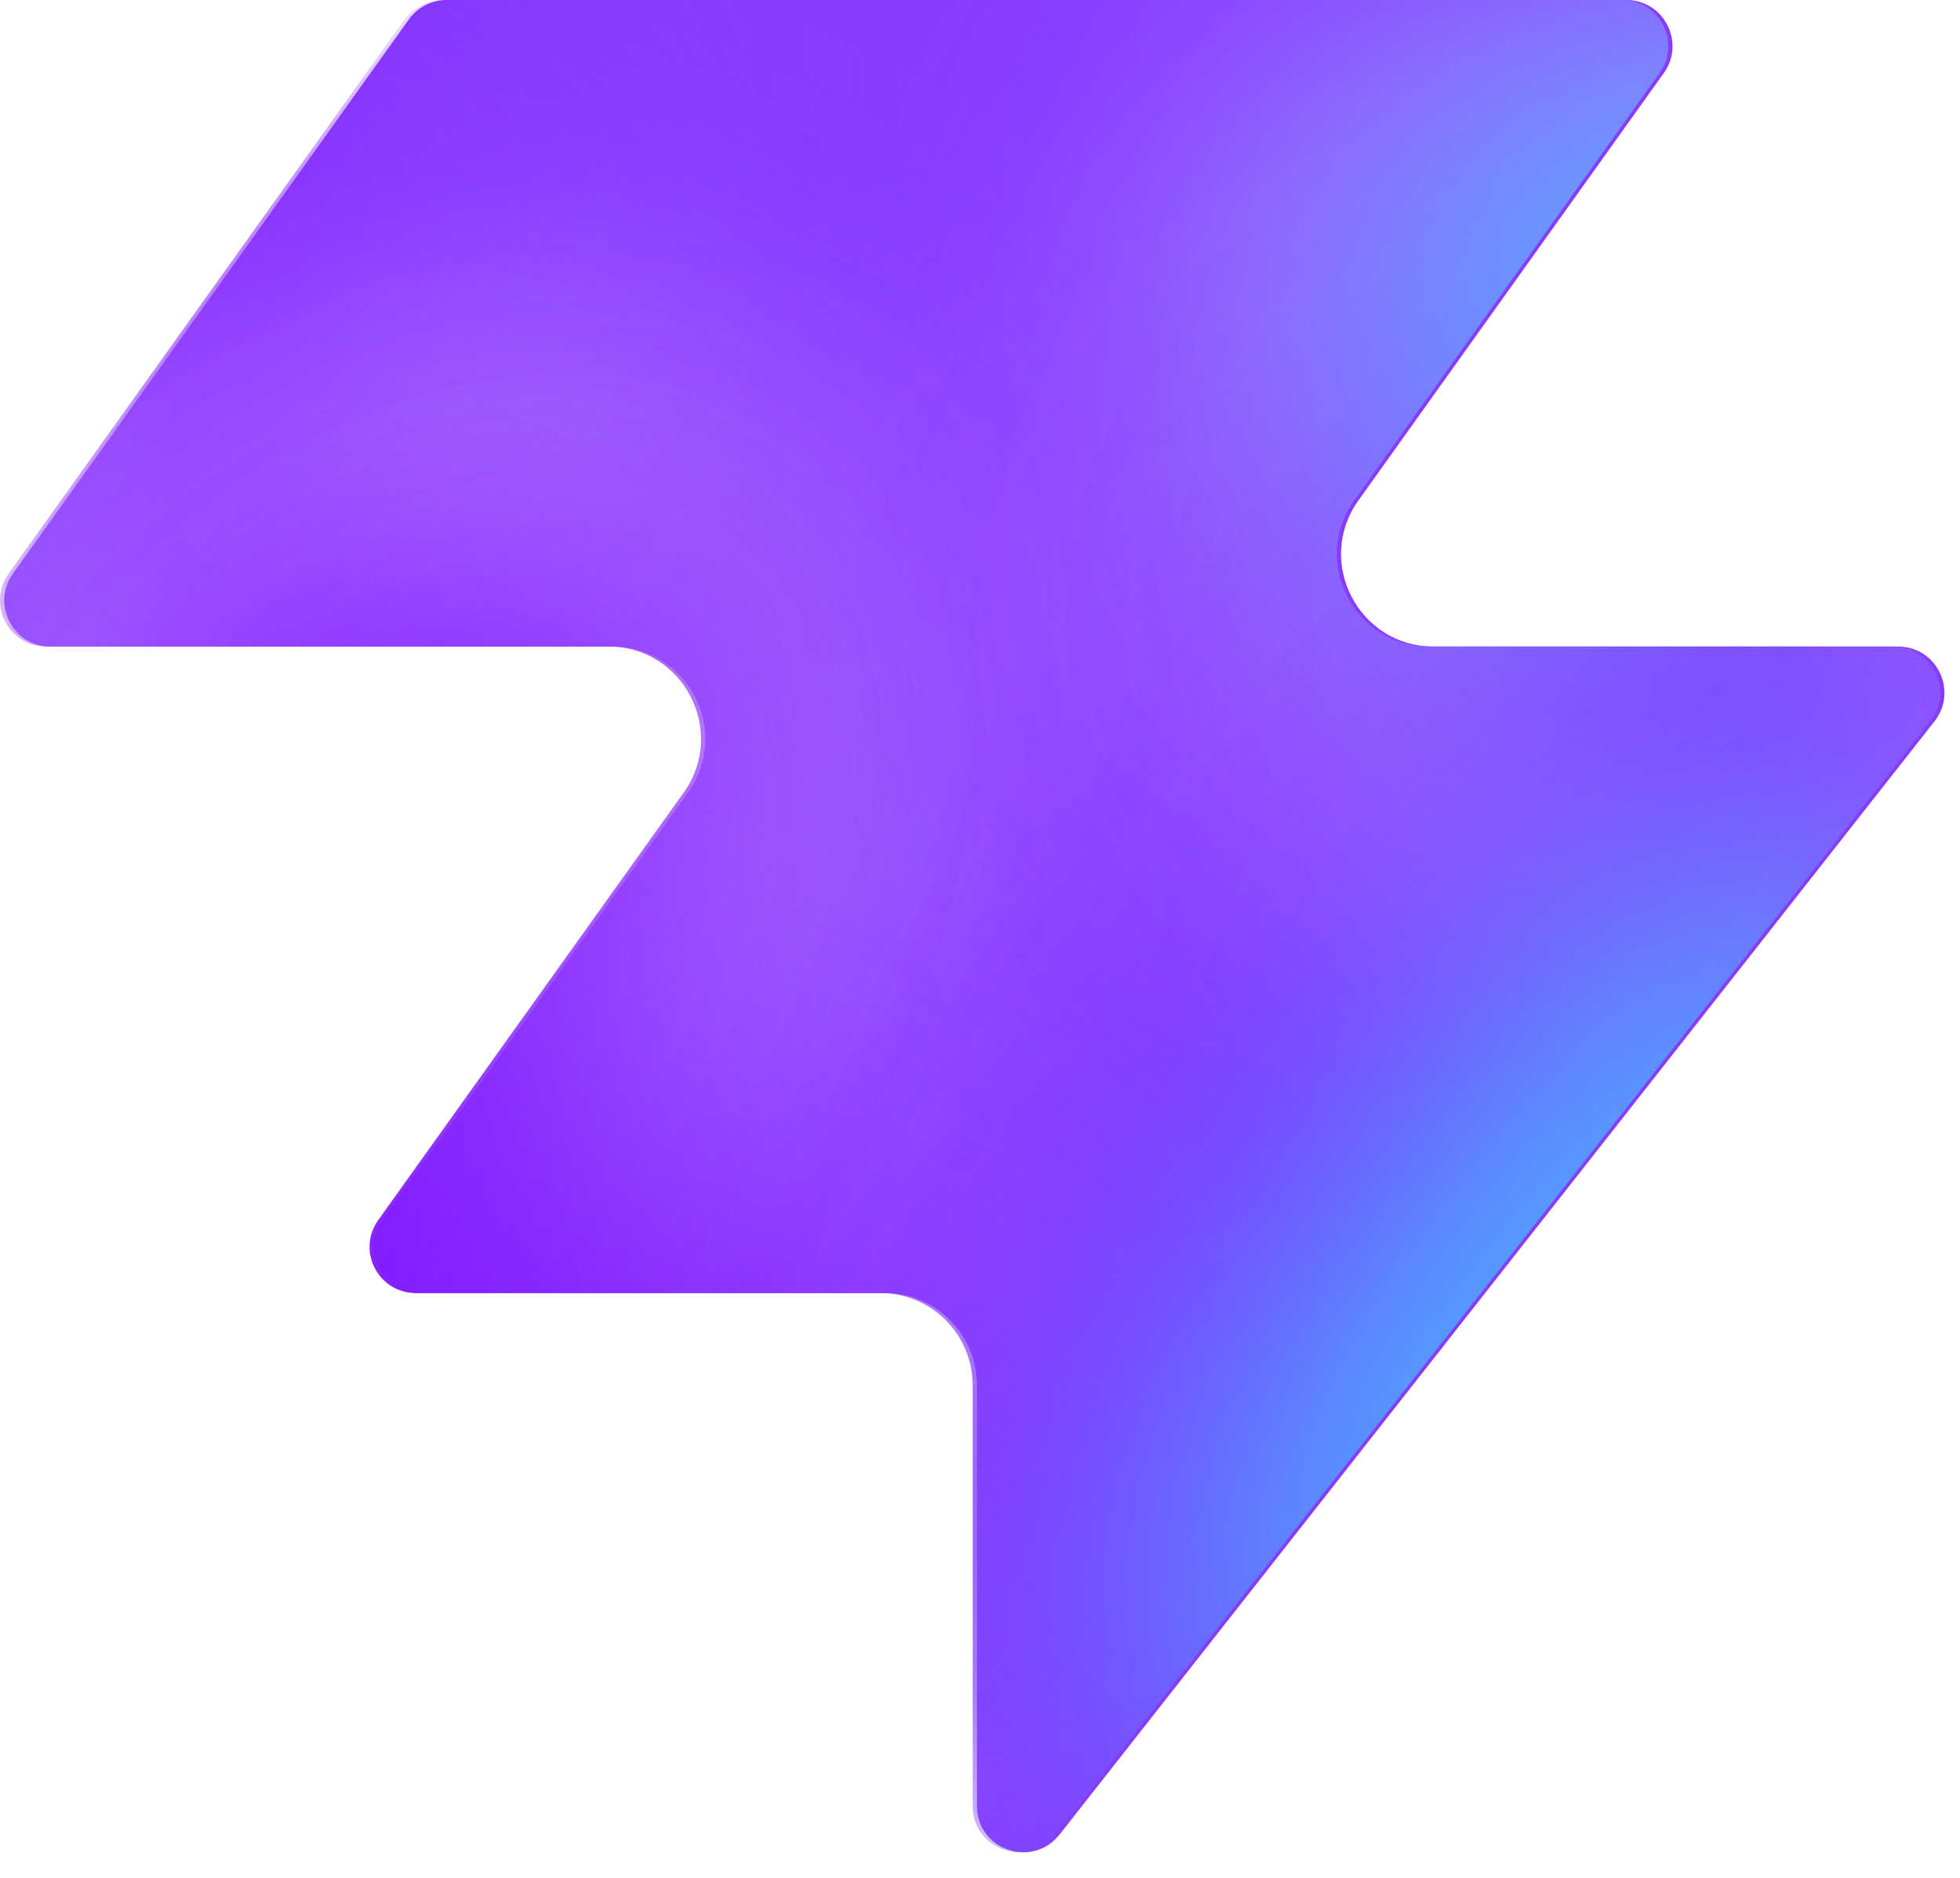
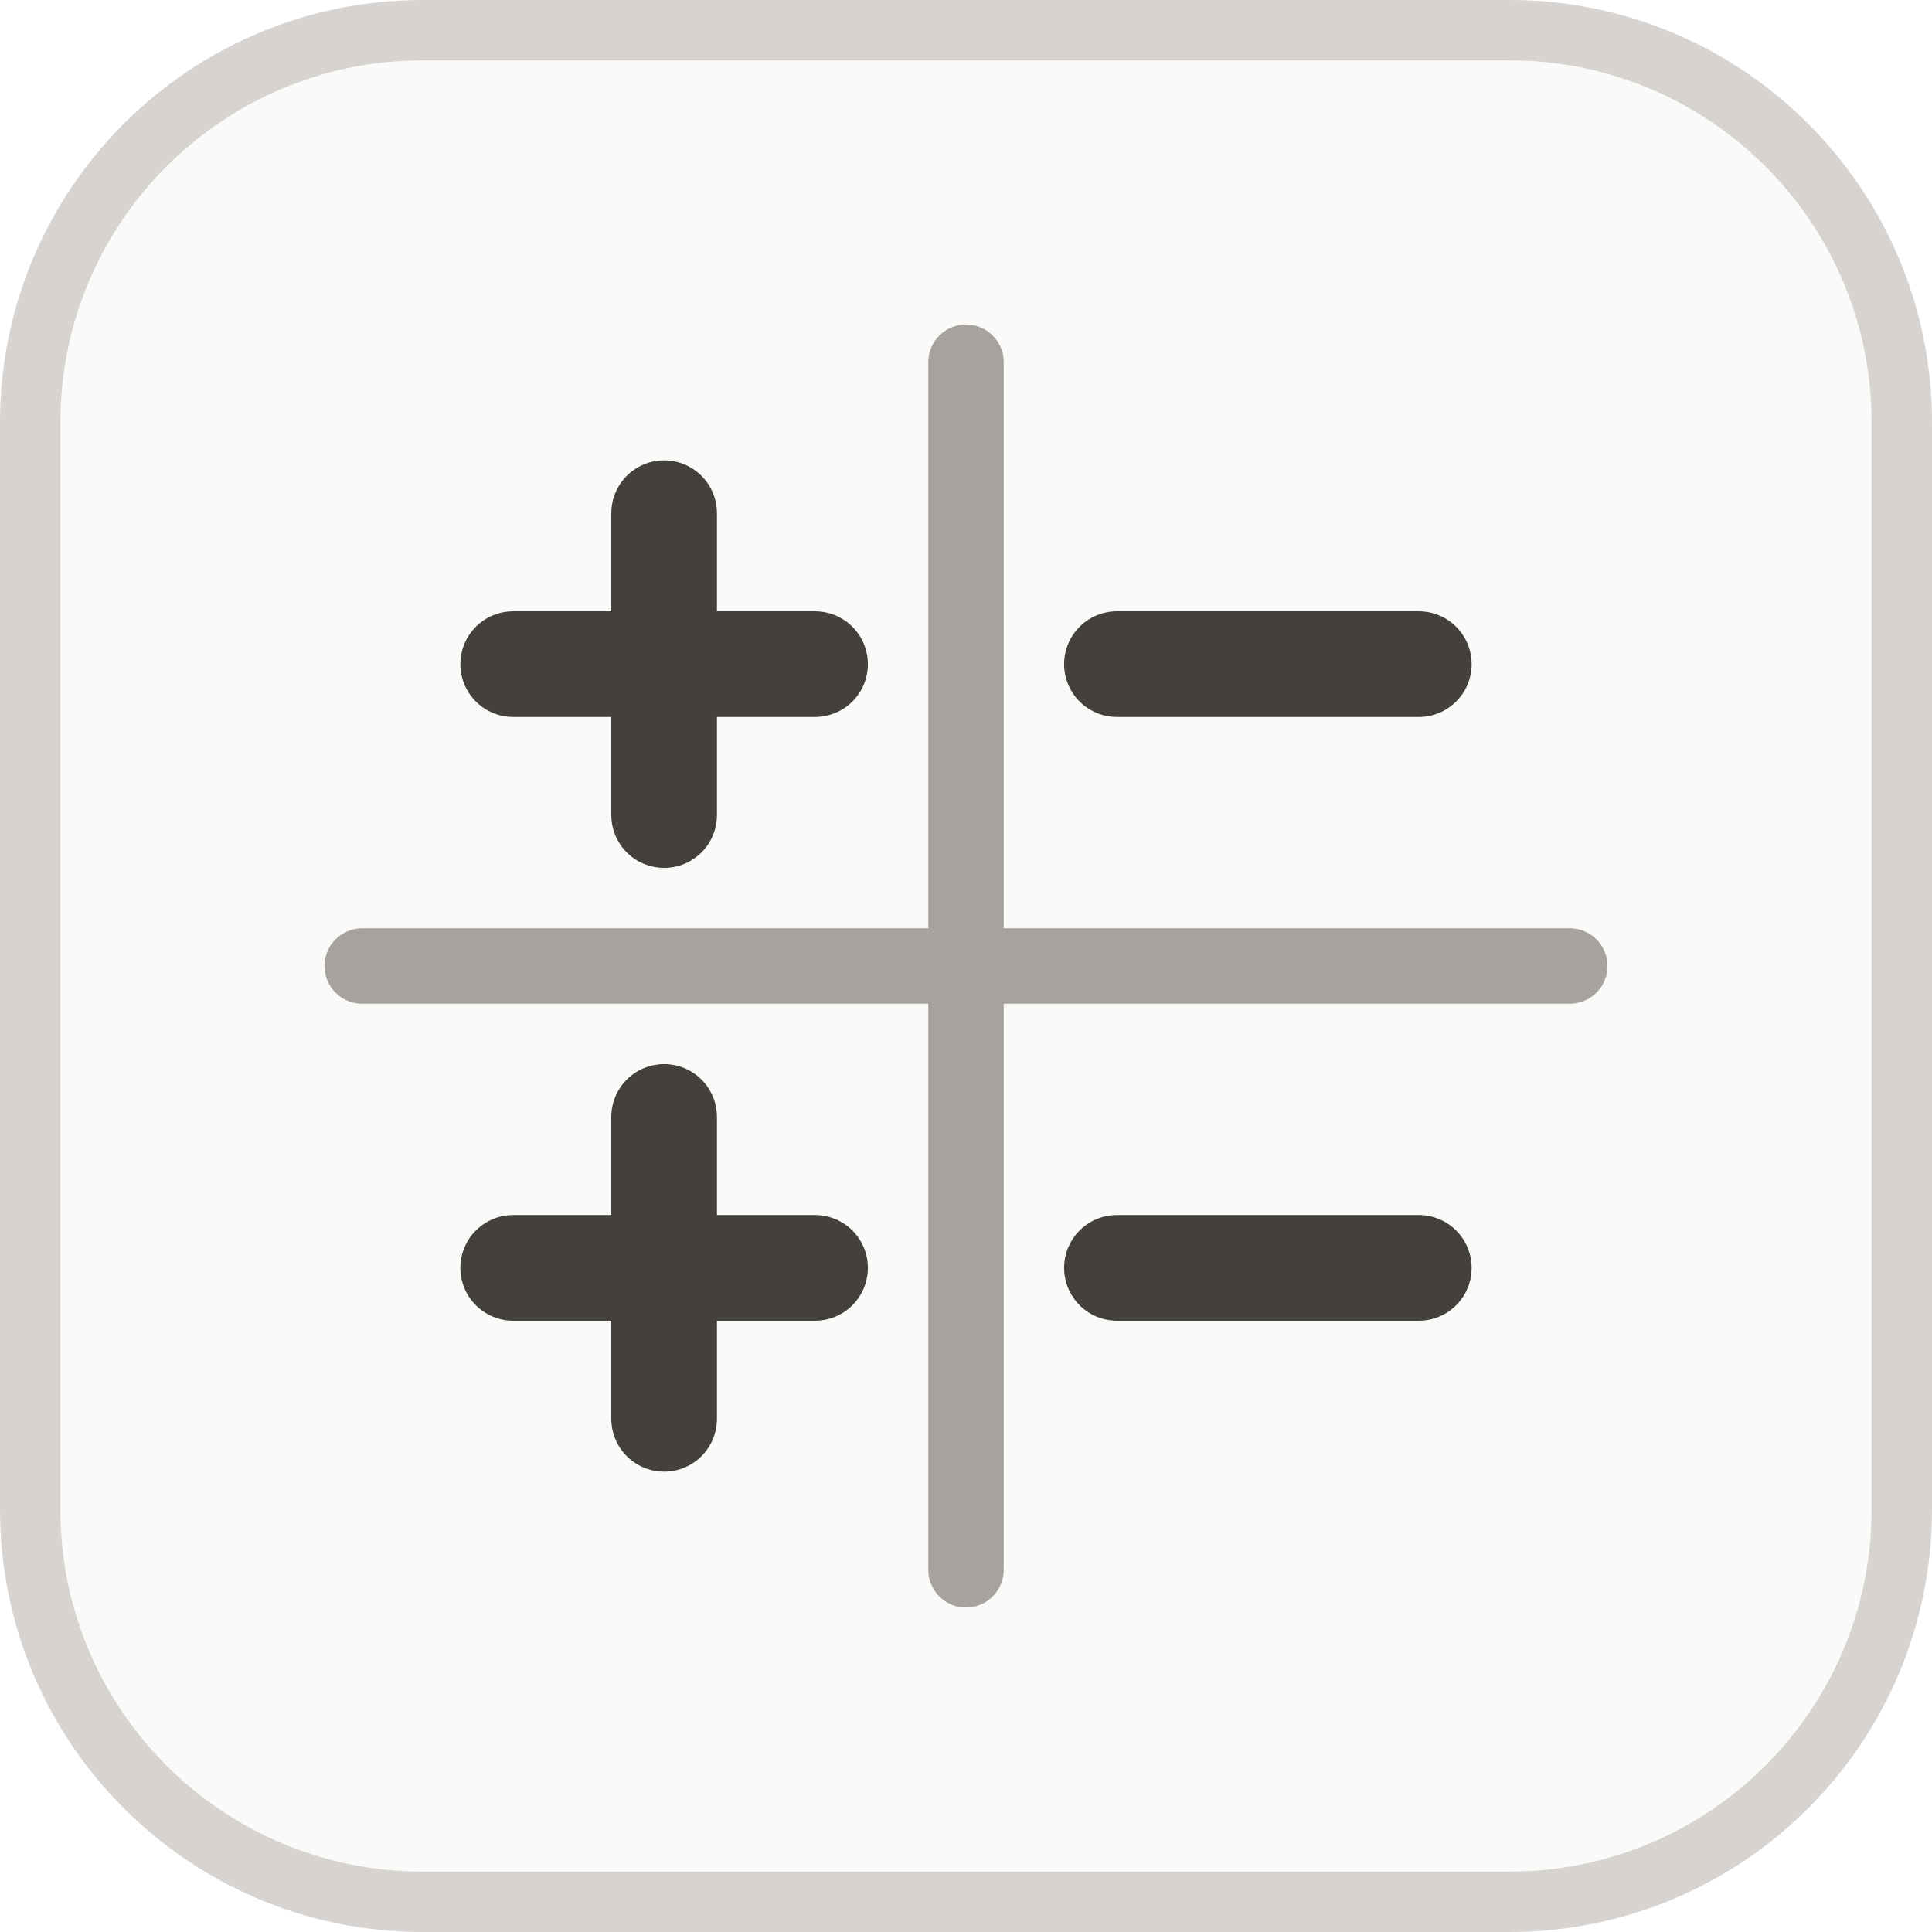
- <svg xmlns="http://www.w3.org/2000/svg" width="48" height="46" fill="none" viewBox="0 0 48 46">
-   <path fill="#863bff" d="M25.946 44.938c-.664.845-2.021.375-2.021-.698V33.937a2.26 2.26 0 0 0-2.262-2.262H10.287c-.92 0-1.456-1.04-.92-1.788l7.48-10.471c1.07-1.497 0-3.578-1.842-3.578H1.237c-.92 0-1.456-1.04-.92-1.788L10.013.474c.214-.297.556-.474.92-.474h28.894c.92 0 1.456 1.04.92 1.788l-7.48 10.471c-1.07 1.498 0 3.579 1.842 3.579h11.377c.943 0 1.473 1.088.89 1.83L25.947 44.94z" style="fill:#863bff;fill:color(display-p3 .525 .23 1);fill-opacity:1" />
-   <mask id="a" width="48" height="46" x="0" y="0" maskUnits="userSpaceOnUse" style="mask-type:alpha">
-     <path fill="#000" d="M25.842 44.938c-.664.844-2.021.375-2.021-.698V33.937a2.26 2.26 0 0 0-2.262-2.262H10.183c-.92 0-1.456-1.04-.92-1.788l7.48-10.471c1.07-1.498 0-3.579-1.842-3.579H1.133c-.92 0-1.456-1.04-.92-1.787L9.91.473c.214-.297.556-.474.92-.474h28.894c.92 0 1.456 1.04.92 1.788l-7.48 10.471c-1.07 1.498 0 3.578 1.842 3.578h11.377c.943 0 1.473 1.088.89 1.832L25.843 44.94z" style="fill:#000;fill-opacity:1" />
-   </mask>
-   <g mask="url(#a)">
-     <g filter="url(#b)">
-       <ellipse cx="5.508" cy="14.704" fill="#ede6ff" rx="5.508" ry="14.704" style="fill:#ede6ff;fill:color(display-p3 .927 .903 1);fill-opacity:1" transform="matrix(.00324 1 1 -.00324 -4.47 31.516)" />
-     </g>
-     <g filter="url(#c)">
-       <ellipse cx="10.399" cy="29.851" fill="#ede6ff" rx="10.399" ry="29.851" style="fill:#ede6ff;fill:color(display-p3 .927 .903 1);fill-opacity:1" transform="matrix(.00324 1 1 -.00324 -39.328 7.883)" />
-     </g>
-     <g filter="url(#d)">
-       <ellipse cx="5.508" cy="30.487" fill="#7e14ff" rx="5.508" ry="30.487" style="fill:#7e14ff;fill:color(display-p3 .492 .077 1);fill-opacity:1" transform="rotate(89.814 -25.913 -14.639)scale(1 -1)" />
-     </g>
-     <g filter="url(#e)">
-       <ellipse cx="5.508" cy="30.599" fill="#7e14ff" rx="5.508" ry="30.599" style="fill:#7e14ff;fill:color(display-p3 .492 .077 1);fill-opacity:1" transform="rotate(89.814 -32.644 -3.334)scale(1 -1)" />
-     </g>
-     <g filter="url(#f)">
-       <ellipse cx="5.508" cy="30.599" fill="#7e14ff" rx="5.508" ry="30.599" style="fill:#7e14ff;fill:color(display-p3 .492 .077 1);fill-opacity:1" transform="matrix(.00324 1 1 -.00324 -34.34 30.47)" />
-     </g>
-     <g filter="url(#g)">
-       <ellipse cx="14.072" cy="22.078" fill="#ede6ff" rx="14.072" ry="22.078" style="fill:#ede6ff;fill:color(display-p3 .927 .903 1);fill-opacity:1" transform="rotate(93.35 24.506 48.493)scale(-1 1)" />
-     </g>
-     <g filter="url(#h)">
-       <ellipse cx="3.47" cy="21.501" fill="#7e14ff" rx="3.47" ry="21.501" style="fill:#7e14ff;fill:color(display-p3 .492 .077 1);fill-opacity:1" transform="rotate(89.009 28.708 47.59)scale(-1 1)" />
-     </g>
-     <g filter="url(#i)">
-       <ellipse cx="3.47" cy="21.501" fill="#7e14ff" rx="3.47" ry="21.501" style="fill:#7e14ff;fill:color(display-p3 .492 .077 1);fill-opacity:1" transform="rotate(89.009 28.708 47.59)scale(-1 1)" />
-     </g>
-     <g filter="url(#j)">
-       <ellipse cx=".387" cy="8.972" fill="#7e14ff" rx="4.407" ry="29.108" style="fill:#7e14ff;fill:color(display-p3 .492 .077 1);fill-opacity:1" transform="rotate(39.51 .387 8.972)" />
-     </g>
-     <g filter="url(#k)">
-       <ellipse cx="47.523" cy="-6.092" fill="#7e14ff" rx="4.407" ry="29.108" style="fill:#7e14ff;fill:color(display-p3 .492 .077 1);fill-opacity:1" transform="rotate(37.892 47.523 -6.092)" />
-     </g>
-     <g filter="url(#l)">
-       <ellipse cx="41.412" cy="6.333" fill="#47bfff" rx="5.971" ry="9.665" style="fill:#47bfff;fill:color(display-p3 .28 .748 1);fill-opacity:1" transform="rotate(37.892 41.412 6.333)" />
-     </g>
-     <g filter="url(#m)">
-       <ellipse cx="-1.879" cy="38.332" fill="#7e14ff" rx="4.407" ry="29.108" style="fill:#7e14ff;fill:color(display-p3 .492 .077 1);fill-opacity:1" transform="rotate(37.892 -1.88 38.332)" />
-     </g>
-     <g filter="url(#n)">
-       <ellipse cx="-1.879" cy="38.332" fill="#7e14ff" rx="4.407" ry="29.108" style="fill:#7e14ff;fill:color(display-p3 .492 .077 1);fill-opacity:1" transform="rotate(37.892 -1.88 38.332)" />
-     </g>
-     <g filter="url(#o)">
-       <ellipse cx="35.651" cy="29.907" fill="#7e14ff" rx="4.407" ry="29.108" style="fill:#7e14ff;fill:color(display-p3 .492 .077 1);fill-opacity:1" transform="rotate(37.892 35.651 29.907)" />
-     </g>
-     <g filter="url(#p)">
-       <ellipse cx="38.418" cy="32.4" fill="#47bfff" rx="5.971" ry="15.297" style="fill:#47bfff;fill:color(display-p3 .28 .748 1);fill-opacity:1" transform="rotate(37.892 38.418 32.4)" />
-     </g>
-   </g>
-   <defs>
-     <filter id="b" width="60.045" height="41.654" x="-19.77" y="16.149" color-interpolation-filters="sRGB" filterUnits="userSpaceOnUse">
-       <feFlood flood-opacity="0" result="BackgroundImageFix" />
-       <feBlend in="SourceGraphic" in2="BackgroundImageFix" result="shape" />
-       <feGaussianBlur result="effect1_foregroundBlur_2002_17158" stdDeviation="7.659" />
-     </filter>
-     <filter id="c" width="90.34" height="51.437" x="-54.613" y="-7.533" color-interpolation-filters="sRGB" filterUnits="userSpaceOnUse">
-       <feFlood flood-opacity="0" result="BackgroundImageFix" />
-       <feBlend in="SourceGraphic" in2="BackgroundImageFix" result="shape" />
-       <feGaussianBlur result="effect1_foregroundBlur_2002_17158" stdDeviation="7.659" />
-     </filter>
-     <filter id="d" width="79.355" height="29.4" x="-49.64" y="2.03" color-interpolation-filters="sRGB" filterUnits="userSpaceOnUse">
-       <feFlood flood-opacity="0" result="BackgroundImageFix" />
-       <feBlend in="SourceGraphic" in2="BackgroundImageFix" result="shape" />
-       <feGaussianBlur result="effect1_foregroundBlur_2002_17158" stdDeviation="4.596" />
-     </filter>
-     <filter id="e" width="79.579" height="29.4" x="-45.045" y="20.029" color-interpolation-filters="sRGB" filterUnits="userSpaceOnUse">
-       <feFlood flood-opacity="0" result="BackgroundImageFix" />
-       <feBlend in="SourceGraphic" in2="BackgroundImageFix" result="shape" />
-       <feGaussianBlur result="effect1_foregroundBlur_2002_17158" stdDeviation="4.596" />
-     </filter>
-     <filter id="f" width="79.579" height="29.4" x="-43.513" y="21.178" color-interpolation-filters="sRGB" filterUnits="userSpaceOnUse">
-       <feFlood flood-opacity="0" result="BackgroundImageFix" />
-       <feBlend in="SourceGraphic" in2="BackgroundImageFix" result="shape" />
-       <feGaussianBlur result="effect1_foregroundBlur_2002_17158" stdDeviation="4.596" />
-     </filter>
-     <filter id="g" width="74.749" height="58.852" x="15.756" y="-17.901" color-interpolation-filters="sRGB" filterUnits="userSpaceOnUse">
-       <feFlood flood-opacity="0" result="BackgroundImageFix" />
-       <feBlend in="SourceGraphic" in2="BackgroundImageFix" result="shape" />
-       <feGaussianBlur result="effect1_foregroundBlur_2002_17158" stdDeviation="7.659" />
-     </filter>
-     <filter id="h" width="61.377" height="25.362" x="23.548" y="2.284" color-interpolation-filters="sRGB" filterUnits="userSpaceOnUse">
-       <feFlood flood-opacity="0" result="BackgroundImageFix" />
-       <feBlend in="SourceGraphic" in2="BackgroundImageFix" result="shape" />
-       <feGaussianBlur result="effect1_foregroundBlur_2002_17158" stdDeviation="4.596" />
-     </filter>
-     <filter id="i" width="61.377" height="25.362" x="23.548" y="2.284" color-interpolation-filters="sRGB" filterUnits="userSpaceOnUse">
-       <feFlood flood-opacity="0" result="BackgroundImageFix" />
-       <feBlend in="SourceGraphic" in2="BackgroundImageFix" result="shape" />
-       <feGaussianBlur result="effect1_foregroundBlur_2002_17158" stdDeviation="4.596" />
-     </filter>
-     <filter id="j" width="56.045" height="63.649" x="-27.636" y="-22.853" color-interpolation-filters="sRGB" filterUnits="userSpaceOnUse">
-       <feFlood flood-opacity="0" result="BackgroundImageFix" />
-       <feBlend in="SourceGraphic" in2="BackgroundImageFix" result="shape" />
-       <feGaussianBlur result="effect1_foregroundBlur_2002_17158" stdDeviation="4.596" />
-     </filter>
-     <filter id="k" width="54.814" height="64.646" x="20.116" y="-38.415" color-interpolation-filters="sRGB" filterUnits="userSpaceOnUse">
-       <feFlood flood-opacity="0" result="BackgroundImageFix" />
-       <feBlend in="SourceGraphic" in2="BackgroundImageFix" result="shape" />
-       <feGaussianBlur result="effect1_foregroundBlur_2002_17158" stdDeviation="4.596" />
-     </filter>
-     <filter id="l" width="33.541" height="35.313" x="24.641" y="-11.323" color-interpolation-filters="sRGB" filterUnits="userSpaceOnUse">
-       <feFlood flood-opacity="0" result="BackgroundImageFix" />
-       <feBlend in="SourceGraphic" in2="BackgroundImageFix" result="shape" />
-       <feGaussianBlur result="effect1_foregroundBlur_2002_17158" stdDeviation="4.596" />
-     </filter>
-     <filter id="m" width="54.814" height="64.646" x="-29.286" y="6.009" color-interpolation-filters="sRGB" filterUnits="userSpaceOnUse">
-       <feFlood flood-opacity="0" result="BackgroundImageFix" />
-       <feBlend in="SourceGraphic" in2="BackgroundImageFix" result="shape" />
-       <feGaussianBlur result="effect1_foregroundBlur_2002_17158" stdDeviation="4.596" />
-     </filter>
-     <filter id="n" width="54.814" height="64.646" x="-29.286" y="6.009" color-interpolation-filters="sRGB" filterUnits="userSpaceOnUse">
-       <feFlood flood-opacity="0" result="BackgroundImageFix" />
-       <feBlend in="SourceGraphic" in2="BackgroundImageFix" result="shape" />
-       <feGaussianBlur result="effect1_foregroundBlur_2002_17158" stdDeviation="4.596" />
-     </filter>
-     <filter id="o" width="54.814" height="64.646" x="8.244" y="-2.416" color-interpolation-filters="sRGB" filterUnits="userSpaceOnUse">
-       <feFlood flood-opacity="0" result="BackgroundImageFix" />
-       <feBlend in="SourceGraphic" in2="BackgroundImageFix" result="shape" />
-       <feGaussianBlur result="effect1_foregroundBlur_2002_17158" stdDeviation="4.596" />
-     </filter>
-     <filter id="p" width="39.409" height="43.623" x="18.713" y="10.588" color-interpolation-filters="sRGB" filterUnits="userSpaceOnUse">
-       <feFlood flood-opacity="0" result="BackgroundImageFix" />
-       <feBlend in="SourceGraphic" in2="BackgroundImageFix" result="shape" />
-       <feGaussianBlur result="effect1_foregroundBlur_2002_17158" stdDeviation="4.596" />
-     </filter>
-   </defs>
+ <svg xmlns="http://www.w3.org/2000/svg" viewBox="0 0 64 64">
+   <rect x="1" y="1" width="62" height="62" rx="13" fill="#fafaf9" stroke="#d6d3d1" stroke-width="2" />
+   <path d="M32 12v40M12 32h40" stroke="#a8a29e" stroke-width="2.5" stroke-linecap="round" />
+   <path d="M17 22h10M22 17v10M37 22h10M17 42h10M22 37v10M37 42h10" stroke="#44403c" stroke-width="3.5" stroke-linecap="round" />
</svg>
